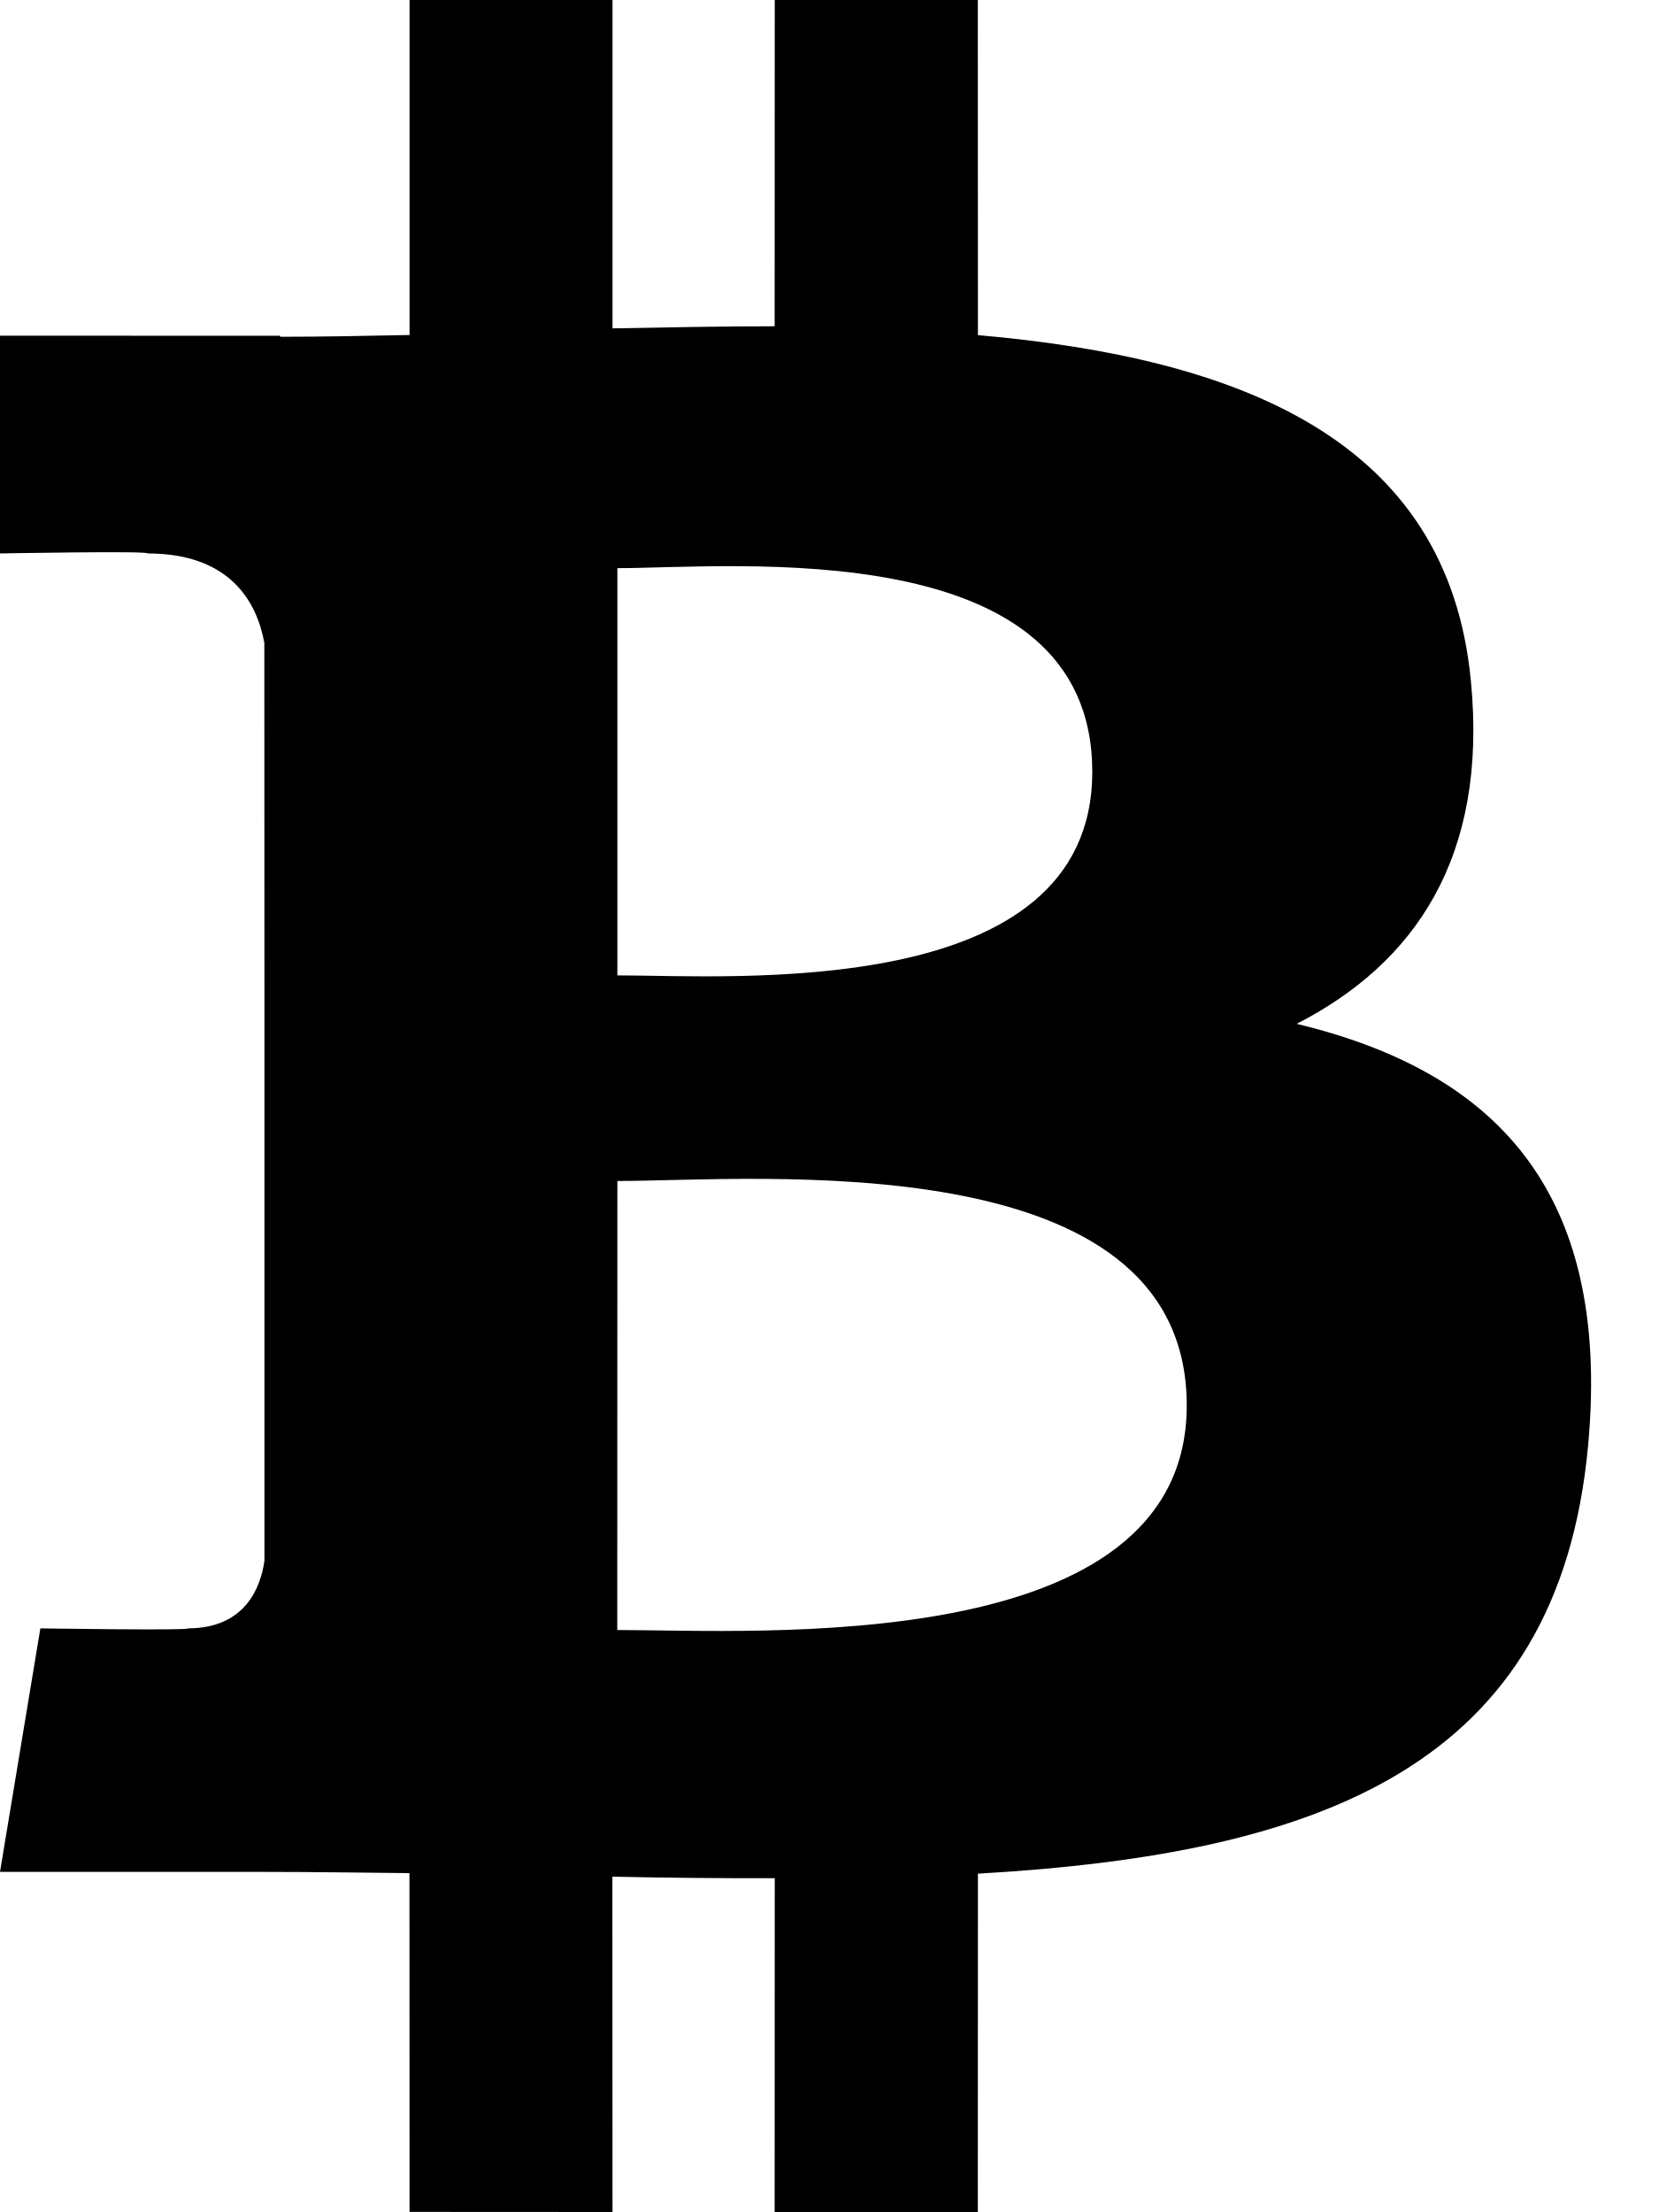
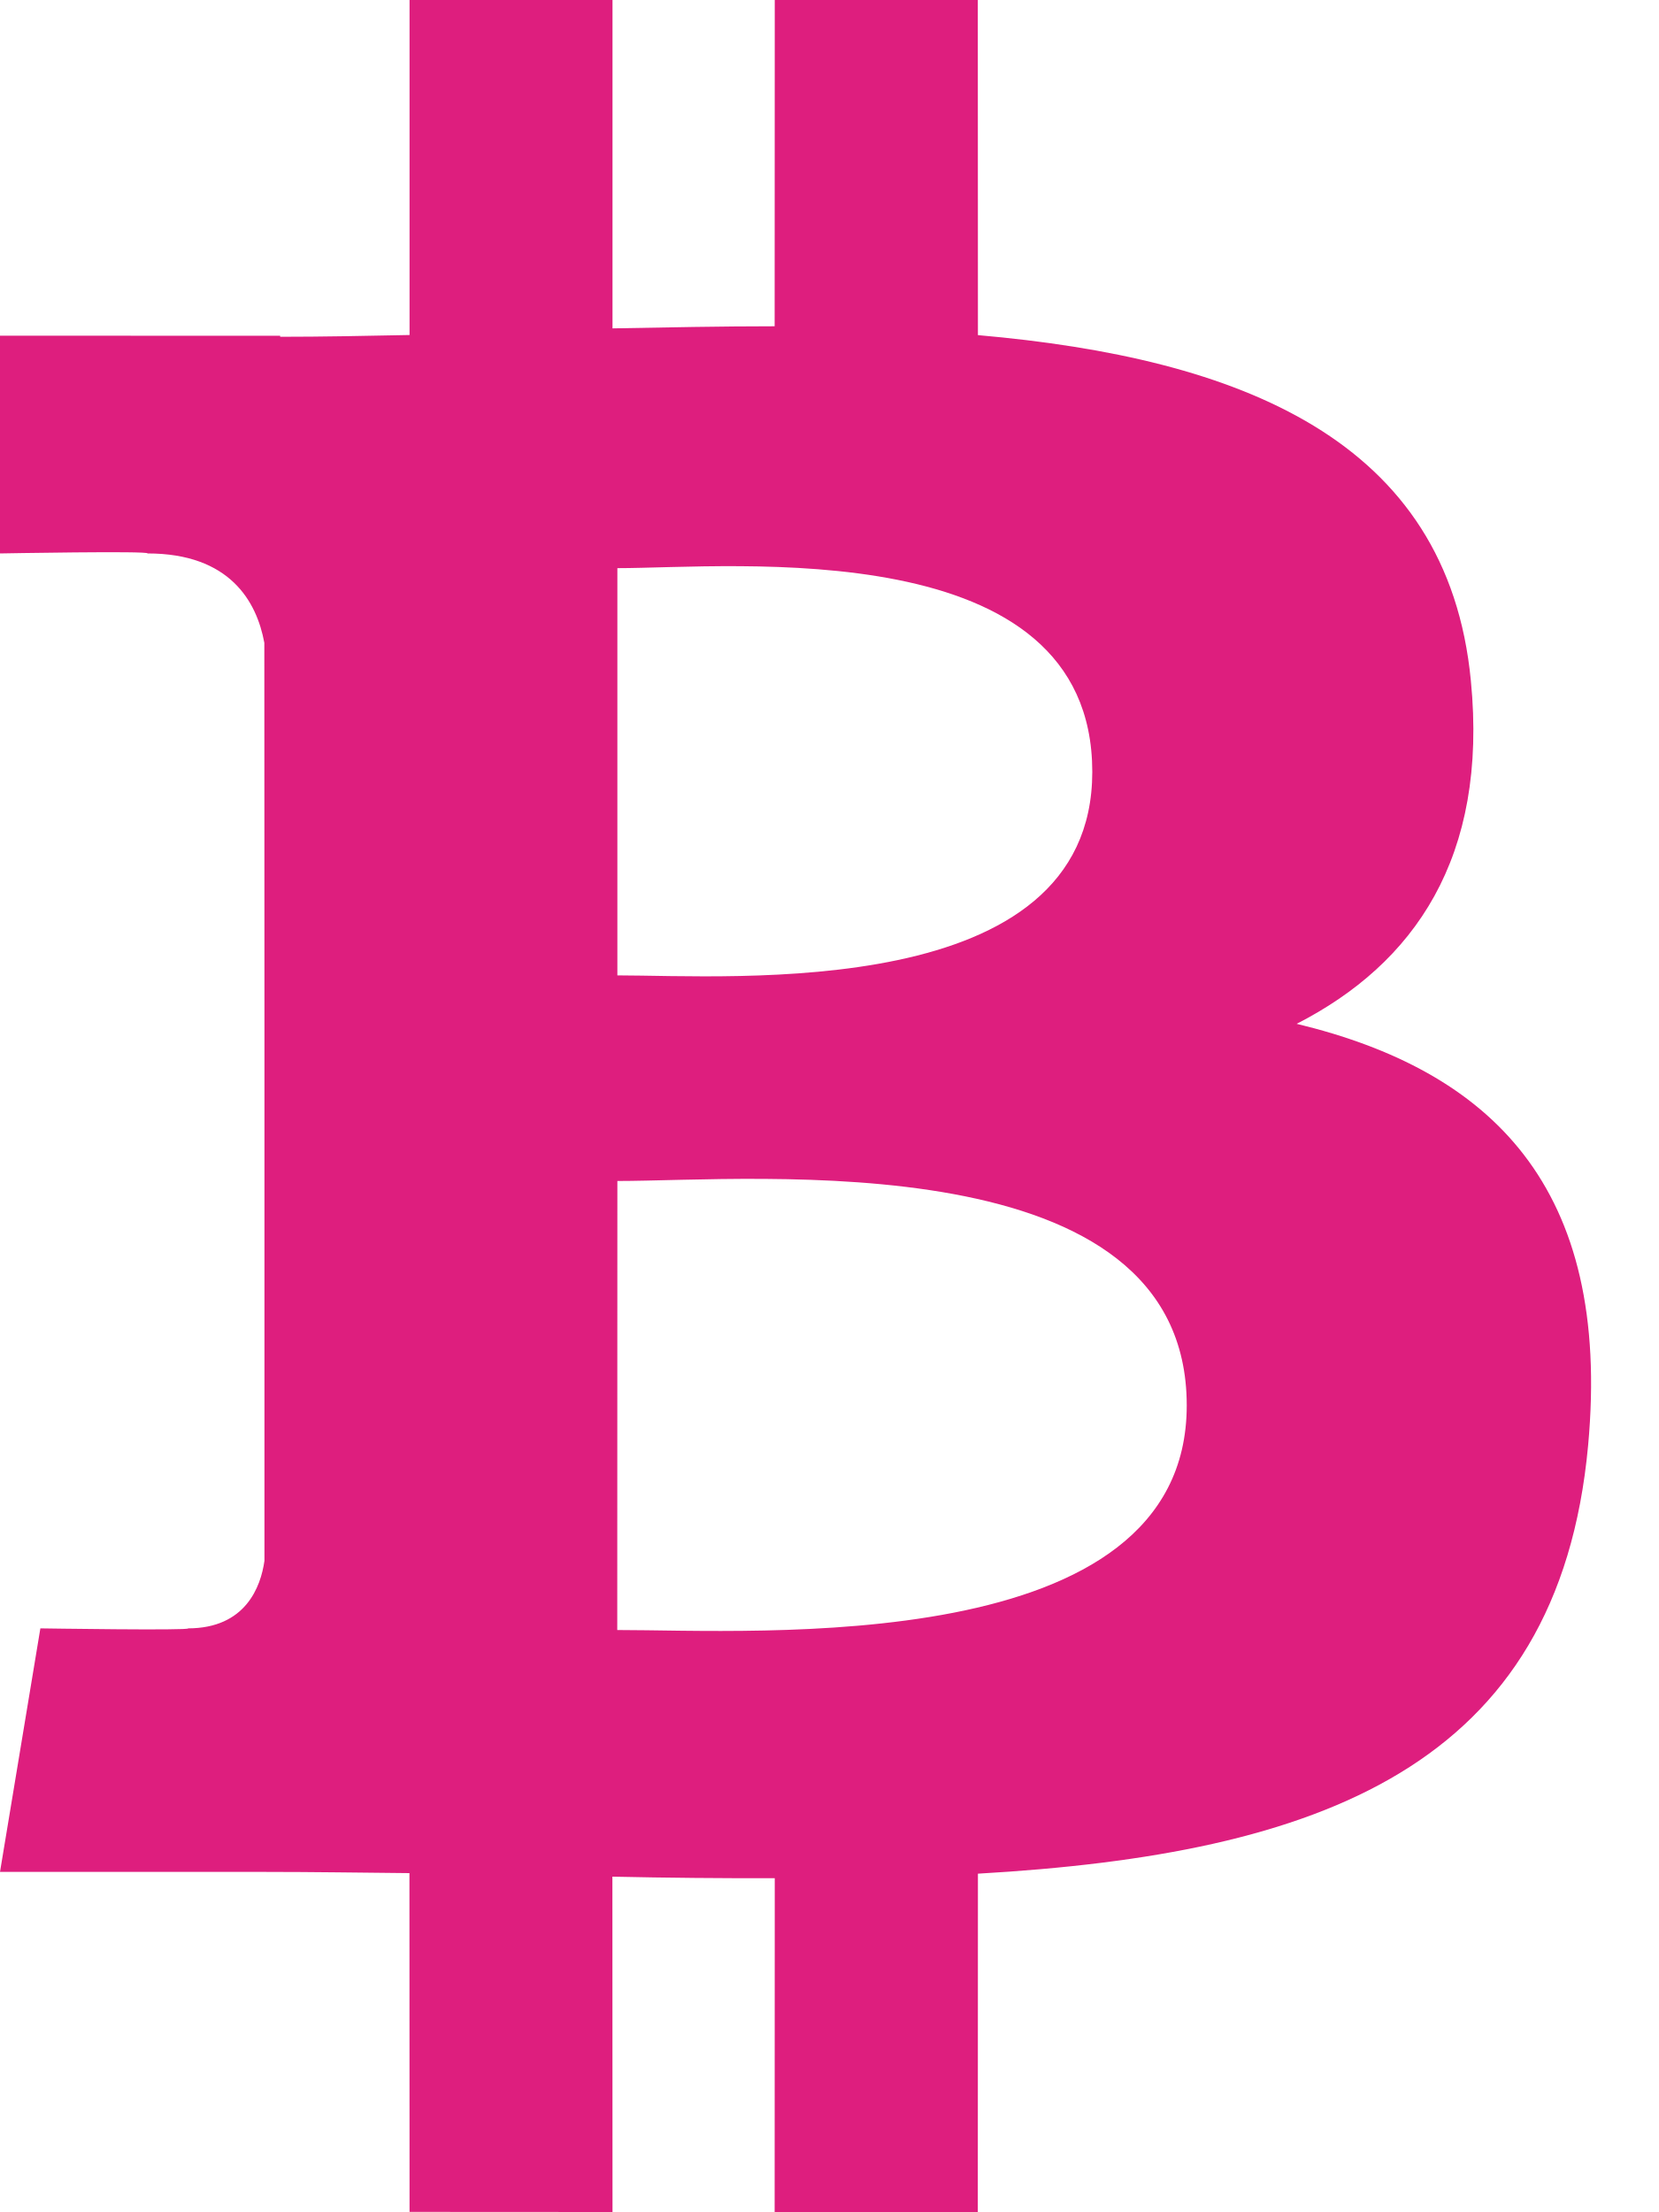
<svg xmlns="http://www.w3.org/2000/svg" width="15px" height="20px" viewBox="0 0 15 20" version="1.1">
  <g id="Icons" stroke="none" stroke-width="1" fill="none" fill-rule="evenodd">
-     <g id="Bitcoin" transform="translate(-3, 0)" fill="#000000" fill-rule="nonzero">
+     <g id="Bitcoin" transform="translate(-3, 0)" fill="#DE1E7E" fill-rule="nonzero">
      <path d="M14.724,9.257 C15.789,8.712 16.455,7.753 16.299,6.155 C16.09,3.971 14.212,3.238 11.842,3.03 L11.841,0 L10.005,0 L10.004,2.95 C9.521,2.95 9.029,2.96 8.538,2.969 L8.538,0 L6.703,0 L6.703,3.029 C6.305,3.037 5.914,3.045 5.533,3.045 L5.533,3.036 L3,3.035 L3,5.004 C3,5.004 4.357,4.979 4.334,5.004 C5.078,5.004 5.321,5.438 5.39,5.812 L5.391,9.264 L5.391,14.112 C5.358,14.347 5.221,14.722 4.701,14.723 C4.724,14.744 3.365,14.723 3.365,14.723 L3,16.925 L5.39,16.925 C5.835,16.925 6.273,16.932 6.702,16.936 L6.703,19.999 L8.538,20 L8.537,16.968 C9.042,16.979 9.529,16.983 10.005,16.982 L10.004,20 L11.841,20 L11.842,16.941 C14.929,16.763 17.09,15.982 17.359,13.07 C17.575,10.726 16.477,9.68 14.724,9.257 Z M8.582,5.137 C9.618,5.137 12.875,4.806 12.876,6.979 C12.875,9.063 9.619,8.819 8.582,8.819 L8.582,5.137 L8.582,5.137 Z M8.581,14.738 L8.582,10.678 C9.827,10.678 13.73,10.318 13.73,12.707 C13.731,14.998 9.827,14.737 8.581,14.738 Z" id="icon-bitcoin" />
    </g>
  </g>
</svg>
